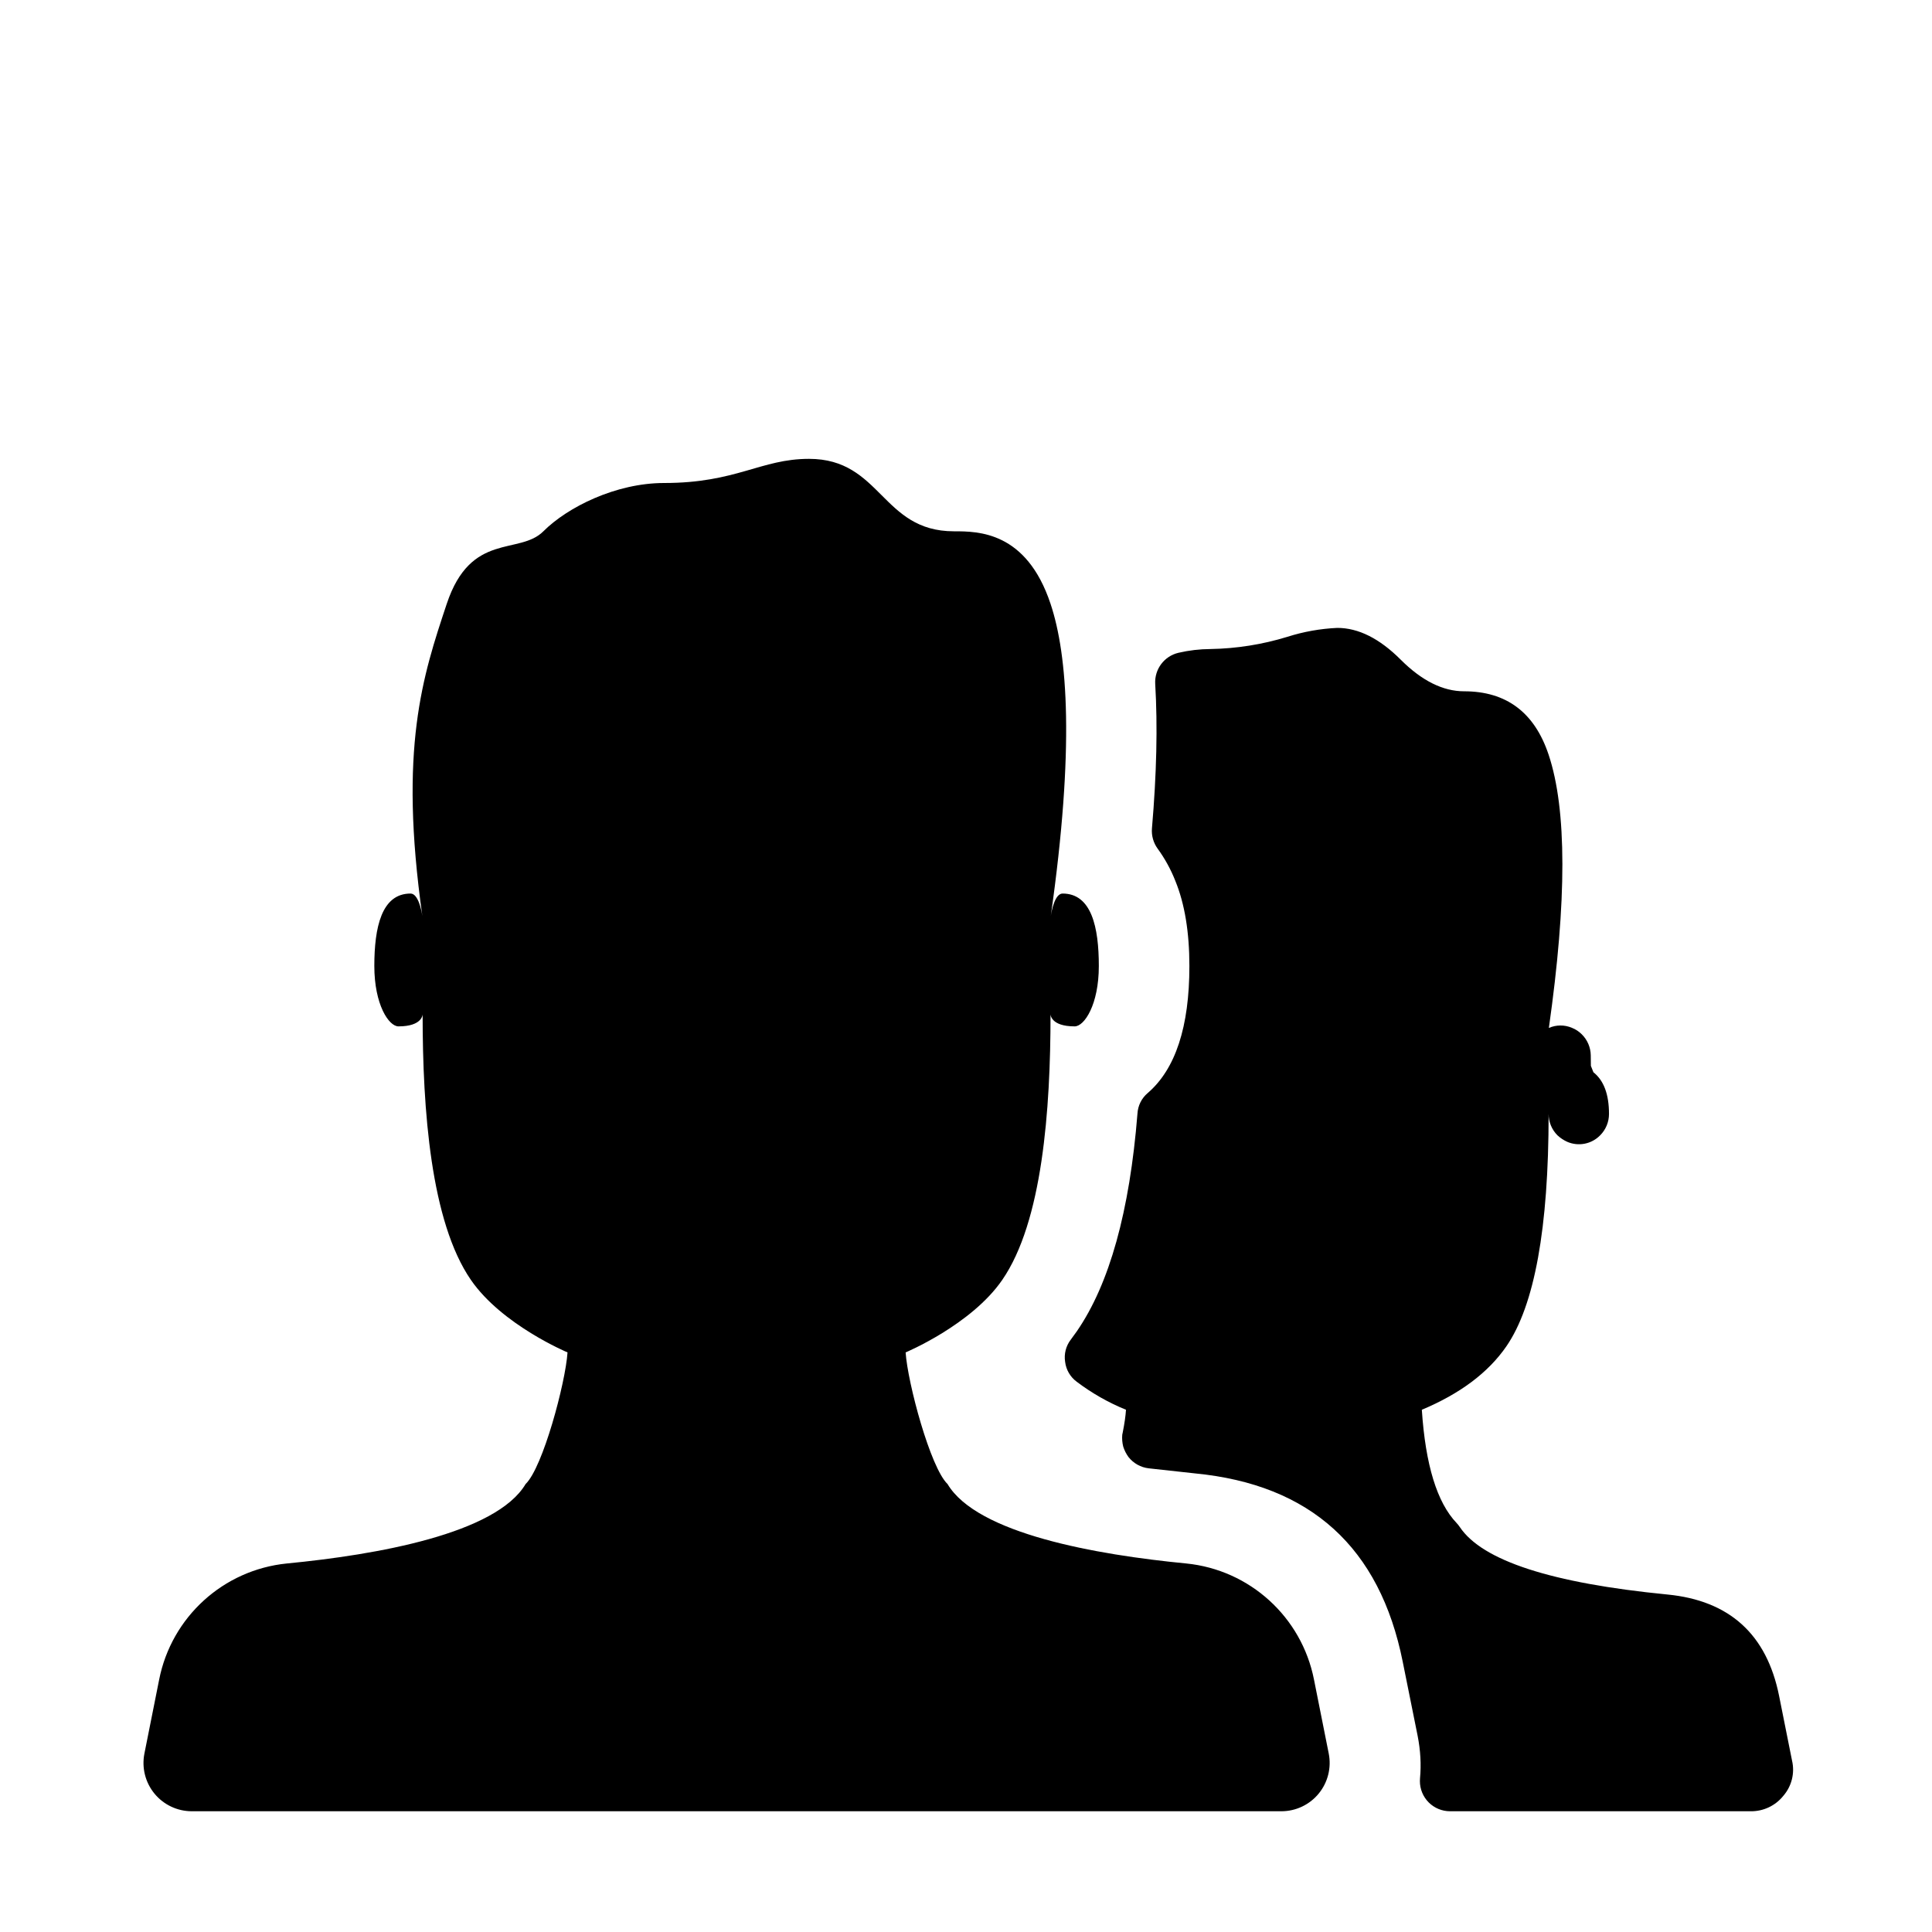
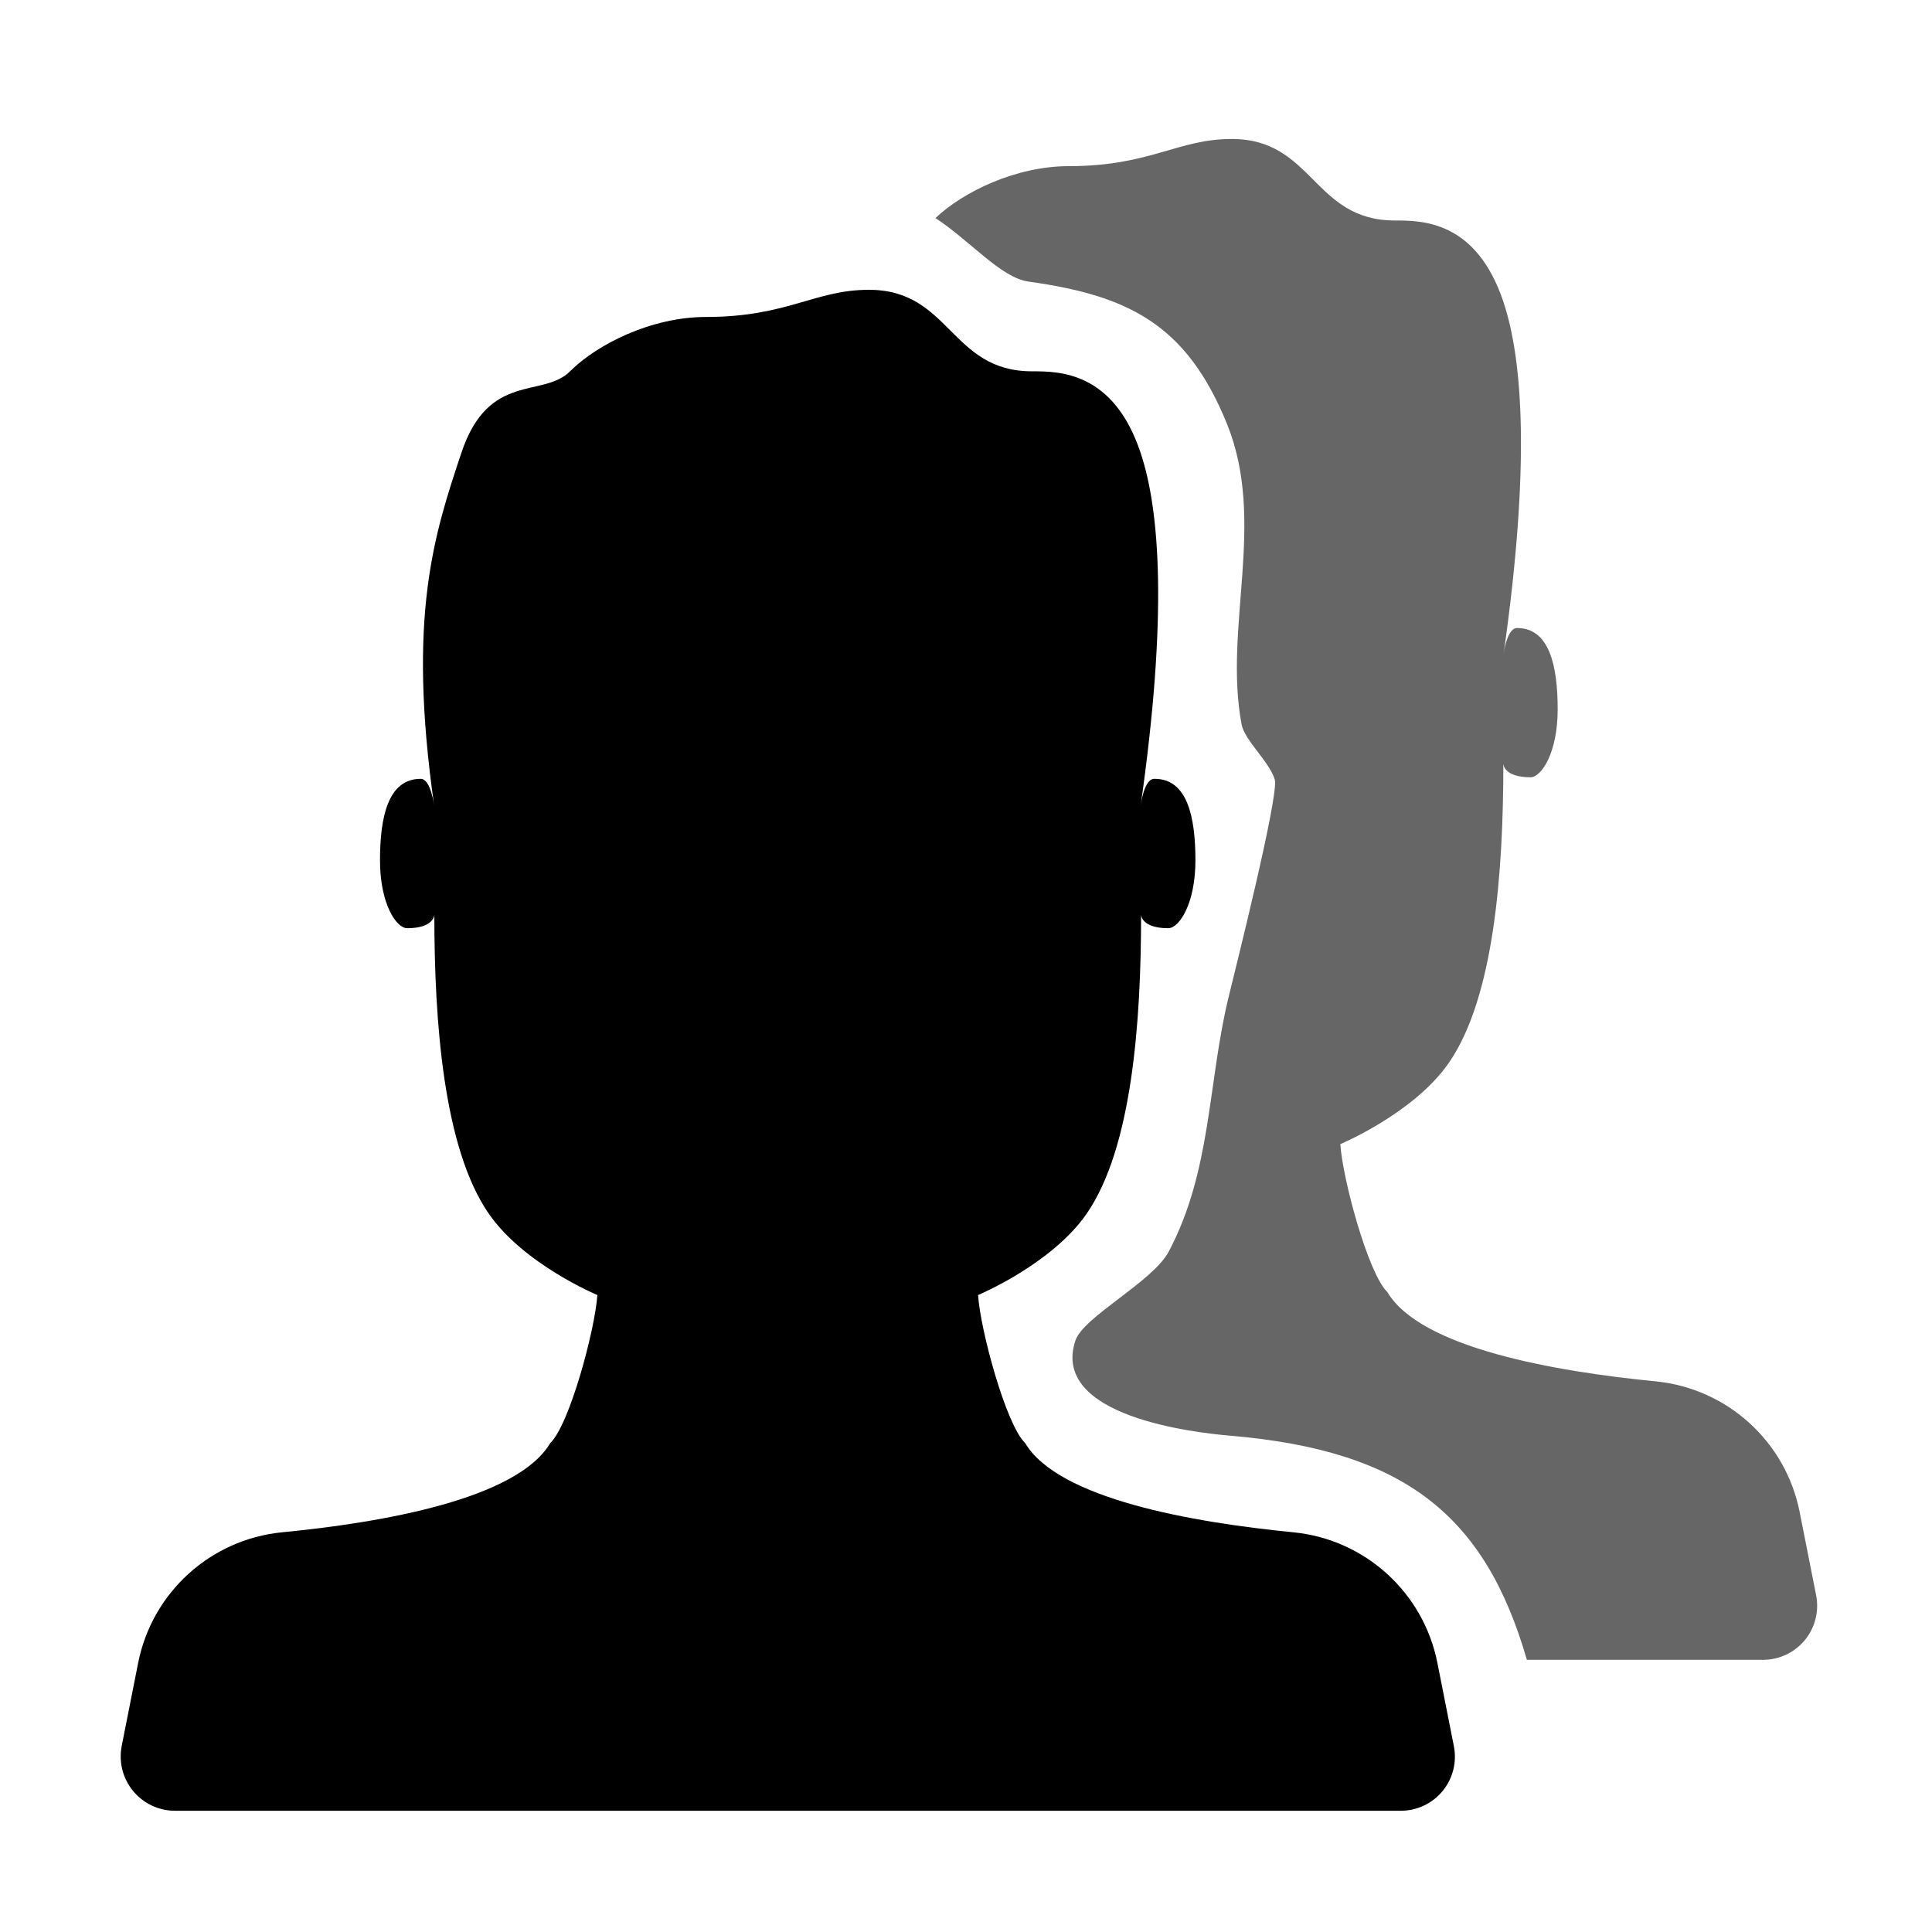
<svg xmlns="http://www.w3.org/2000/svg" width="16" height="16" viewBox="0 0 16 16" fill="none">
-   <path fill="currentColor" fill-rule="evenodd" d="M8.8 7.4c.24 0 .3.28.3.6s-.12.5-.2.5c-.2 0-.2-.1-.2-.1 0 .79-.067 1.717-.4 2.2-.257.373-.8.6-.8.6.017.254.205.954.347 1.09.245.412 1.232.586 1.977.658a1.2 1.2 0 0 1 1.058.962l.122.612a.4.4 0 0 1-.392.478H1.588a.4.4 0 0 1-.392-.478l.122-.612a1.2 1.2 0 0 1 1.058-.962c.745-.072 1.732-.246 1.977-.658.142-.136.33-.836.347-1.09 0 0-.543-.227-.8-.6-.333-.483-.4-1.41-.4-2.2 0 0 0 .1-.2.1-.08 0-.2-.18-.2-.5s.06-.6.3-.6c.064 0 .091.142.098.187C3.301 6.196 3.501 5.598 3.7 5c.2-.6.6-.4.8-.6s.6-.4 1-.4c.6 0 .8-.2 1.2-.2.6 0 .6.6 1.2.6.2 0 .6 0 .8.6.142.425.2 1.195.002 2.587.007-.045.034-.187.098-.187m3.675 3.75q-.225.326-.7.525.045.684.288.938.015.016.027.034.28.417 1.718.558.773.075.926.841l.107.535a.33.33 0 0 1-.072.291.34.34 0 0 1-.271.128h-2.489a.25.25 0 0 1-.177-.073.25.25 0 0 1-.073-.177l.001-.024q.016-.169-.02-.352l-.123-.611q-.284-1.422-1.721-1.561l-.383-.042a.25.25 0 0 1-.167-.093.3.3 0 0 1-.044-.087.3.3 0 0 1-.008-.098l.004-.019q.022-.111.027-.188a1.8 1.8 0 0 1-.408-.232.24.24 0 0 1-.096-.164.24.24 0 0 1 .047-.185l.05-.069q.405-.588.502-1.803a.24.24 0 0 1 .085-.17Q9.85 8.755 9.85 8q0-.42-.116-.704a1.2 1.2 0 0 0-.147-.268.25.25 0 0 1-.047-.168q.058-.675.027-1.196a.25.25 0 0 1 .193-.258 1.2 1.2 0 0 1 .265-.031 2.3 2.3 0 0 0 .636-.101 1.6 1.6 0 0 1 .414-.074q.262 0 .525.263.262.262.525.262.525 0 .7.525.227.68.002 2.263a.24.24 0 0 1 .191-.001q.046.018.082.054a.25.25 0 0 1 .074.173l.001.088.021.053q.129.102.129.345a.25.25 0 0 1-.073.177.245.245 0 0 1-.273.054.3.3 0 0 1-.081-.054.25.25 0 0 1-.073-.177q0 1.417-.35 1.925" />
+   <g fill="currentColor" fill-rule="evenodd">
+     <path d="M12.9 5.875c0 .36-.135.562-.225.562-.225 0-.225-.112-.225-.112 0 .889-.075 1.931-.45 2.475-.288.419-.9.675-.9.675.018.286.23 1.072.39 1.226.275.463 1.386.657 2.223.739a1.35 1.35 0 0 1 1.191 1.082l.136.687a.448.448 0 0 1-.44.537h-1.955c-.348-1.204-1.021-1.733-2.454-1.856-.295-.025-1.494-.158-1.285-.788.066-.198.641-.487.773-.737.355-.671.322-1.389.495-2.105.048-.199.422-1.682.383-1.805-.048-.152-.251-.325-.275-.457-.15-.804.207-1.676-.12-2.486-.337-.832-.824-1.065-1.644-1.18-.23-.032-.484-.339-.771-.526.23-.218.667-.43 1.104-.43.675 0 .9-.225 1.35-.225.675 0 .675.675 1.35.675.225 0 .675 0 .9.675.159.478.224 1.344.002 2.909.007-.05.038-.209.11-.209.27 0 .337.315.337.675z" opacity=".6" />
+     <path d="M9.563 6.45c.27 0 .337.315.337.675s-.135.562-.225.562c-.225 0-.225-.112-.225-.112 0 .889-.075 1.931-.45 2.475-.288.419-.9.675-.9.675.018.286.23 1.072.39 1.226.275.463 1.386.657 2.223.739a1.35 1.35 0 0 1 1.191 1.082l.136.687a.448.448 0 0 1-.44.537H1.448a.45.45 0 0 1-.44-.537l.136-.687a1.35 1.35 0 0 1 1.19-1.082c.838-.081 1.948-.276 2.223-.739.16-.153.371-.94.39-1.226 0 0-.611-.255-.9-.675-.374-.543-.45-1.585-.45-2.475 0 0 0 .112-.225.112-.09 0-.225-.202-.225-.562s.067-.675.337-.675c.085 0 .112.225.112.225-.225-1.575 0-2.25.225-2.925s.675-.45.9-.675.675-.45 1.125-.45c.675 0 .9-.225 1.35-.225.675 0 .675.675 1.35.675.225 0 .675 0 .9.675.16.479.225 1.35 0 2.925 0 0 .027-.225.112-.225z" />
+   </g>
</svg>
